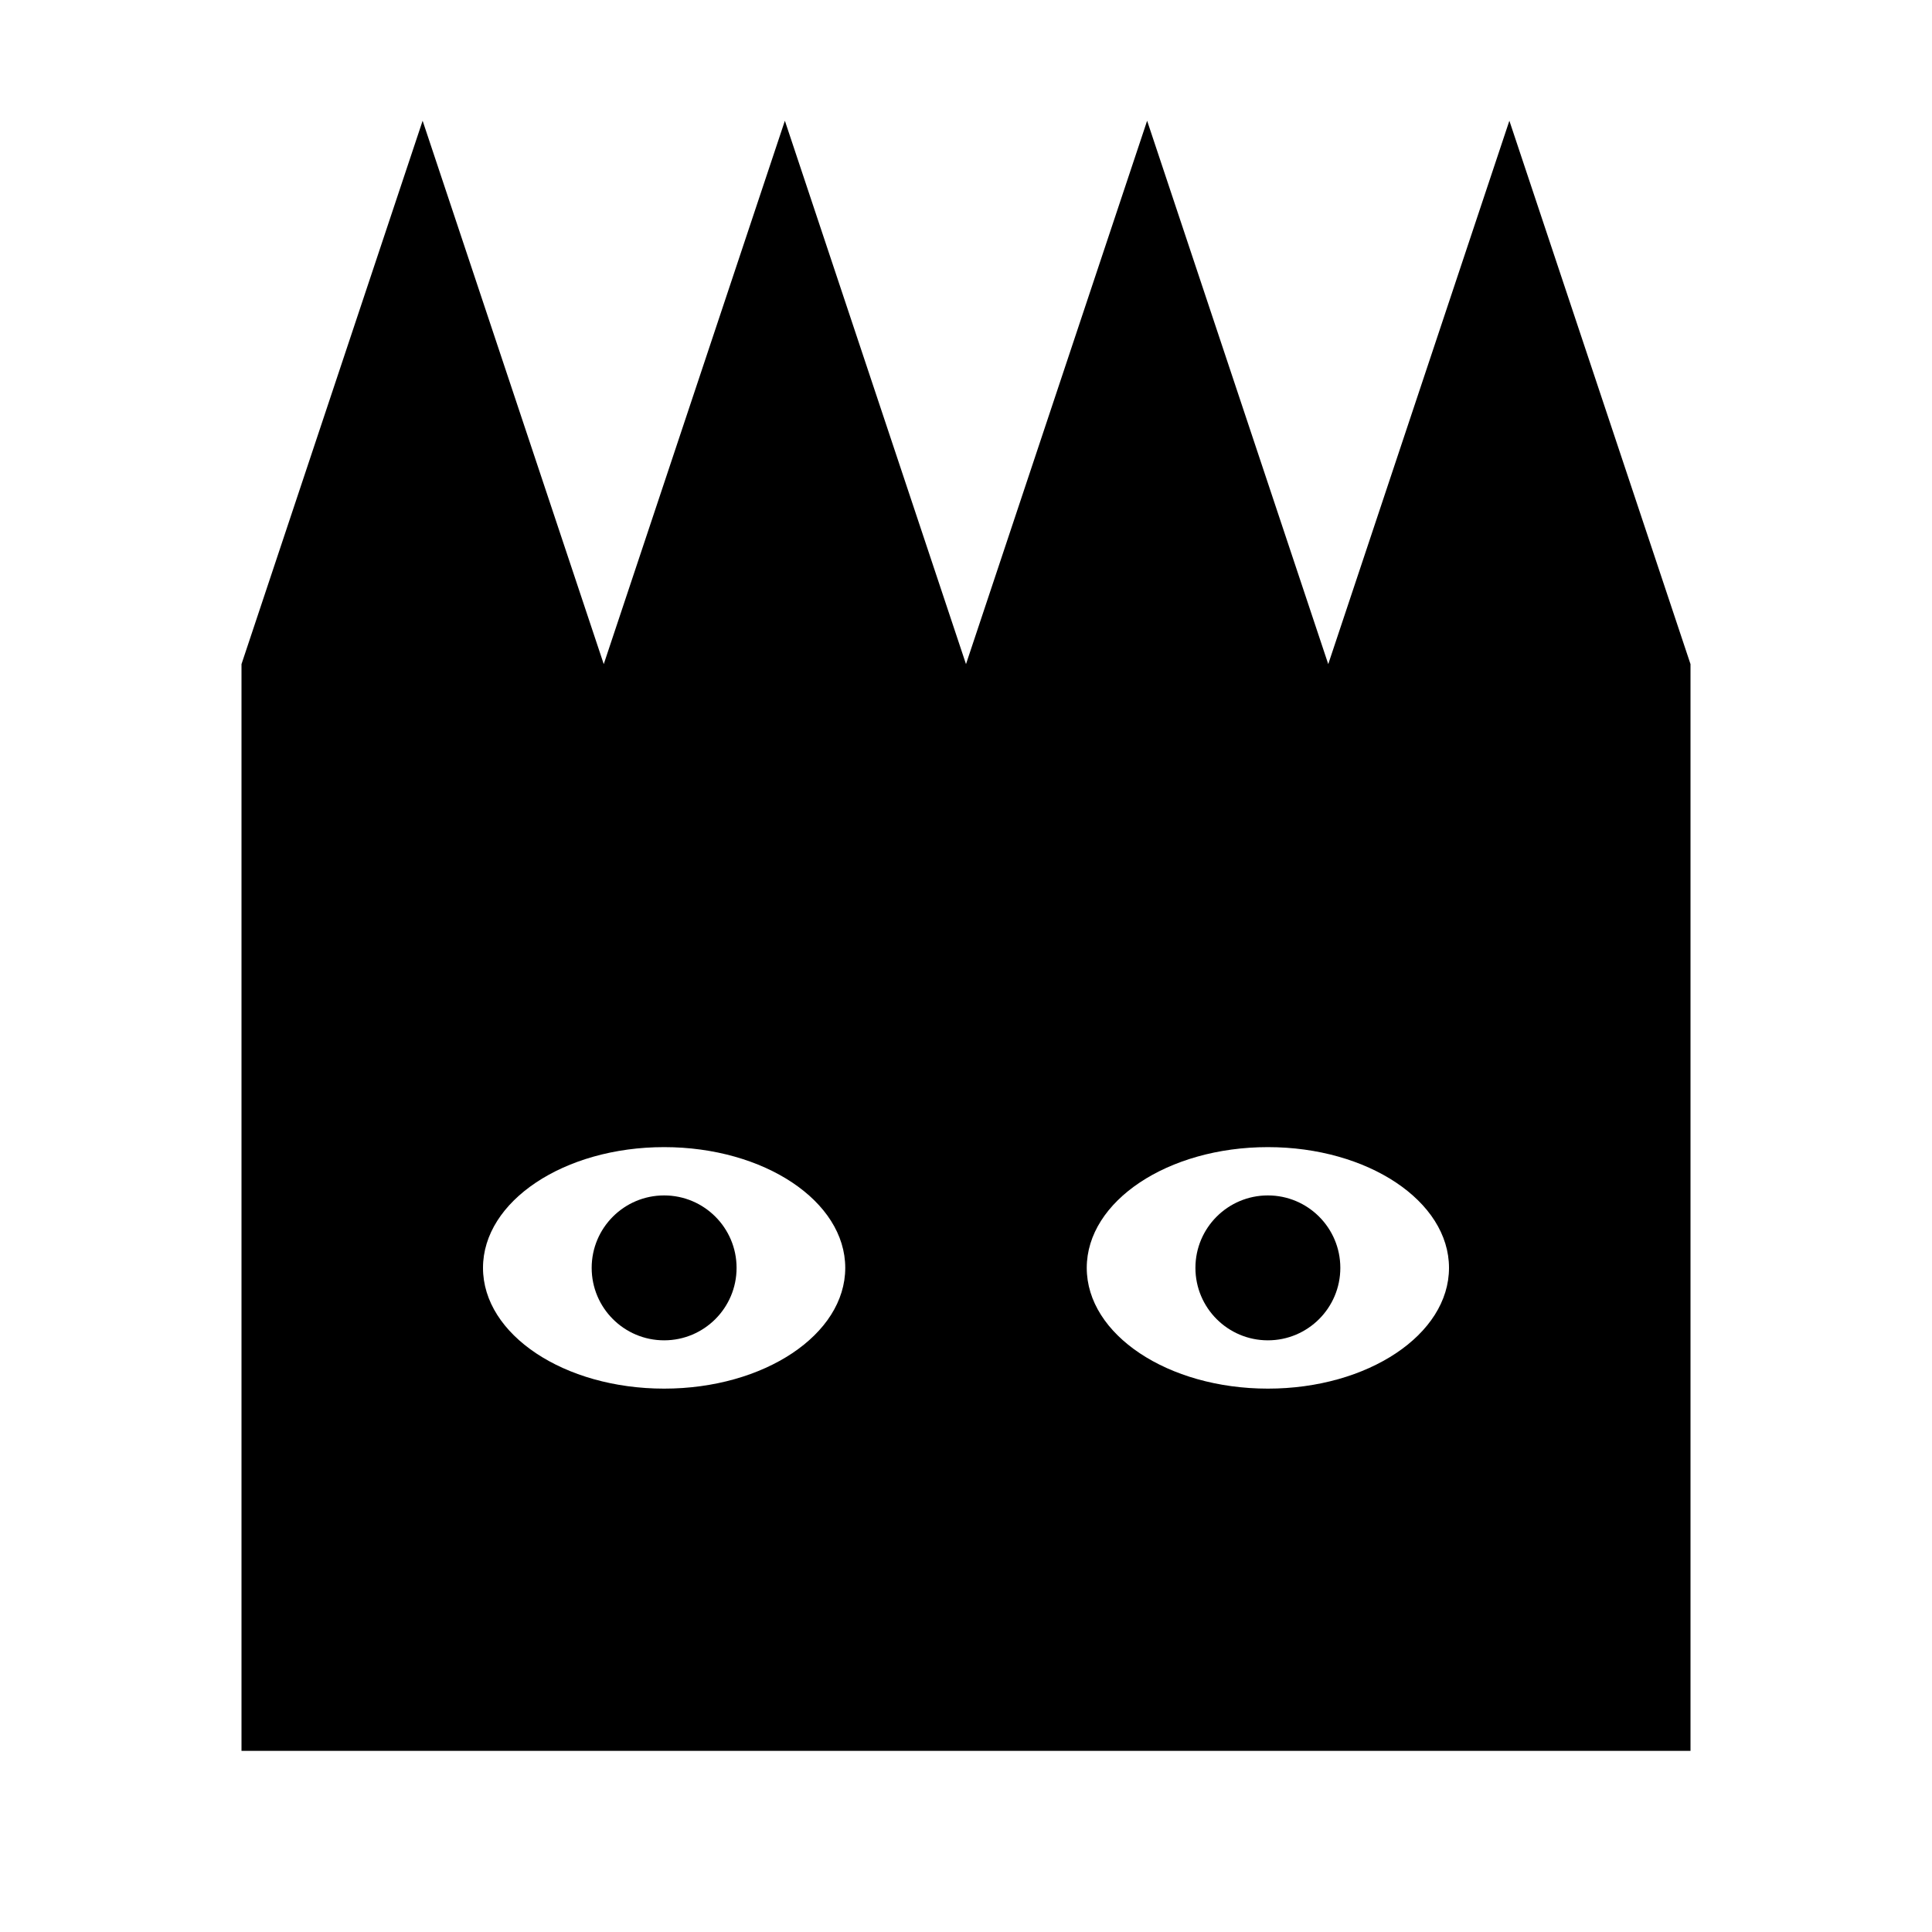
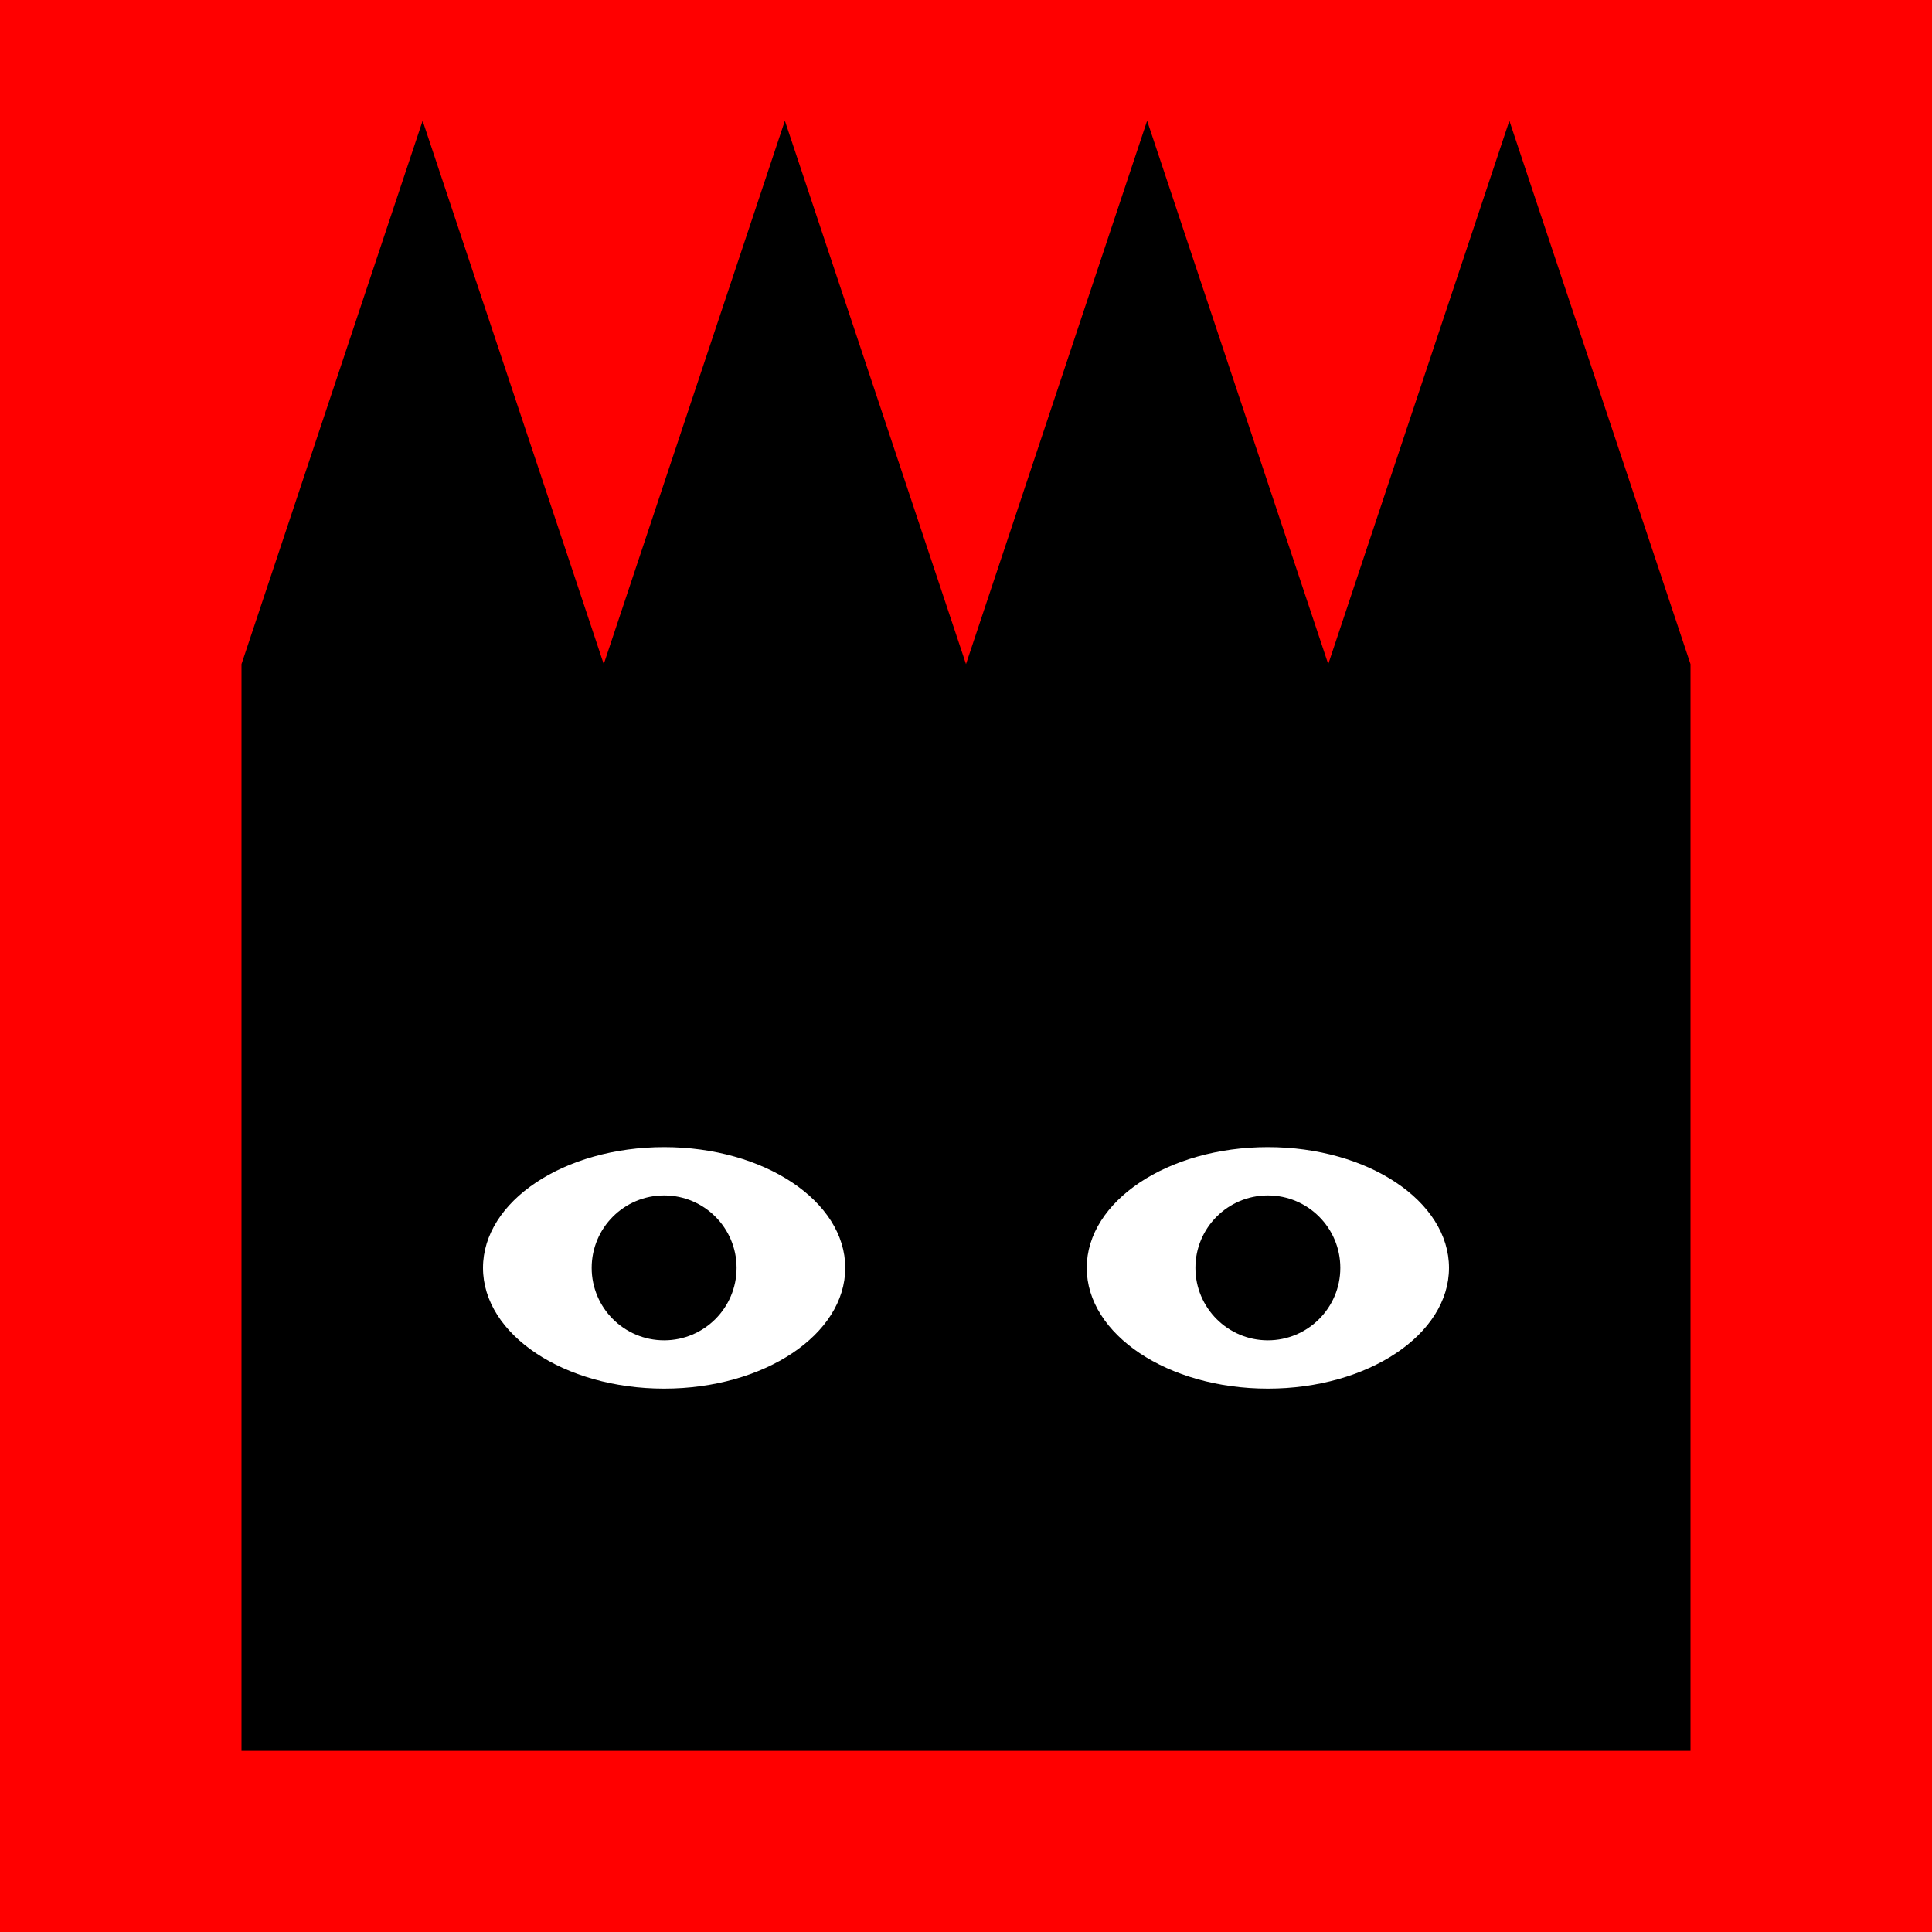
<svg xmlns="http://www.w3.org/2000/svg" viewBox="0 0 64 64">
-   <rect width="64" height="64" fill="#fff" />
+   <rect width="64" height="64" fill="#f00" />
  <path d="M8 58V22L14 4l6 18 6-18 6 18 6-18 6 18 6-18 6 18v36z" fill="#000" />
  <ellipse cx="22" cy="42" rx="6" ry="4" fill="#fff" />
  <ellipse cx="42" cy="42" rx="6" ry="4" fill="#fff" />
  <circle cx="22" cy="42" r="2.4" />
  <circle cx="42" cy="42" r="2.4" />
</svg>
